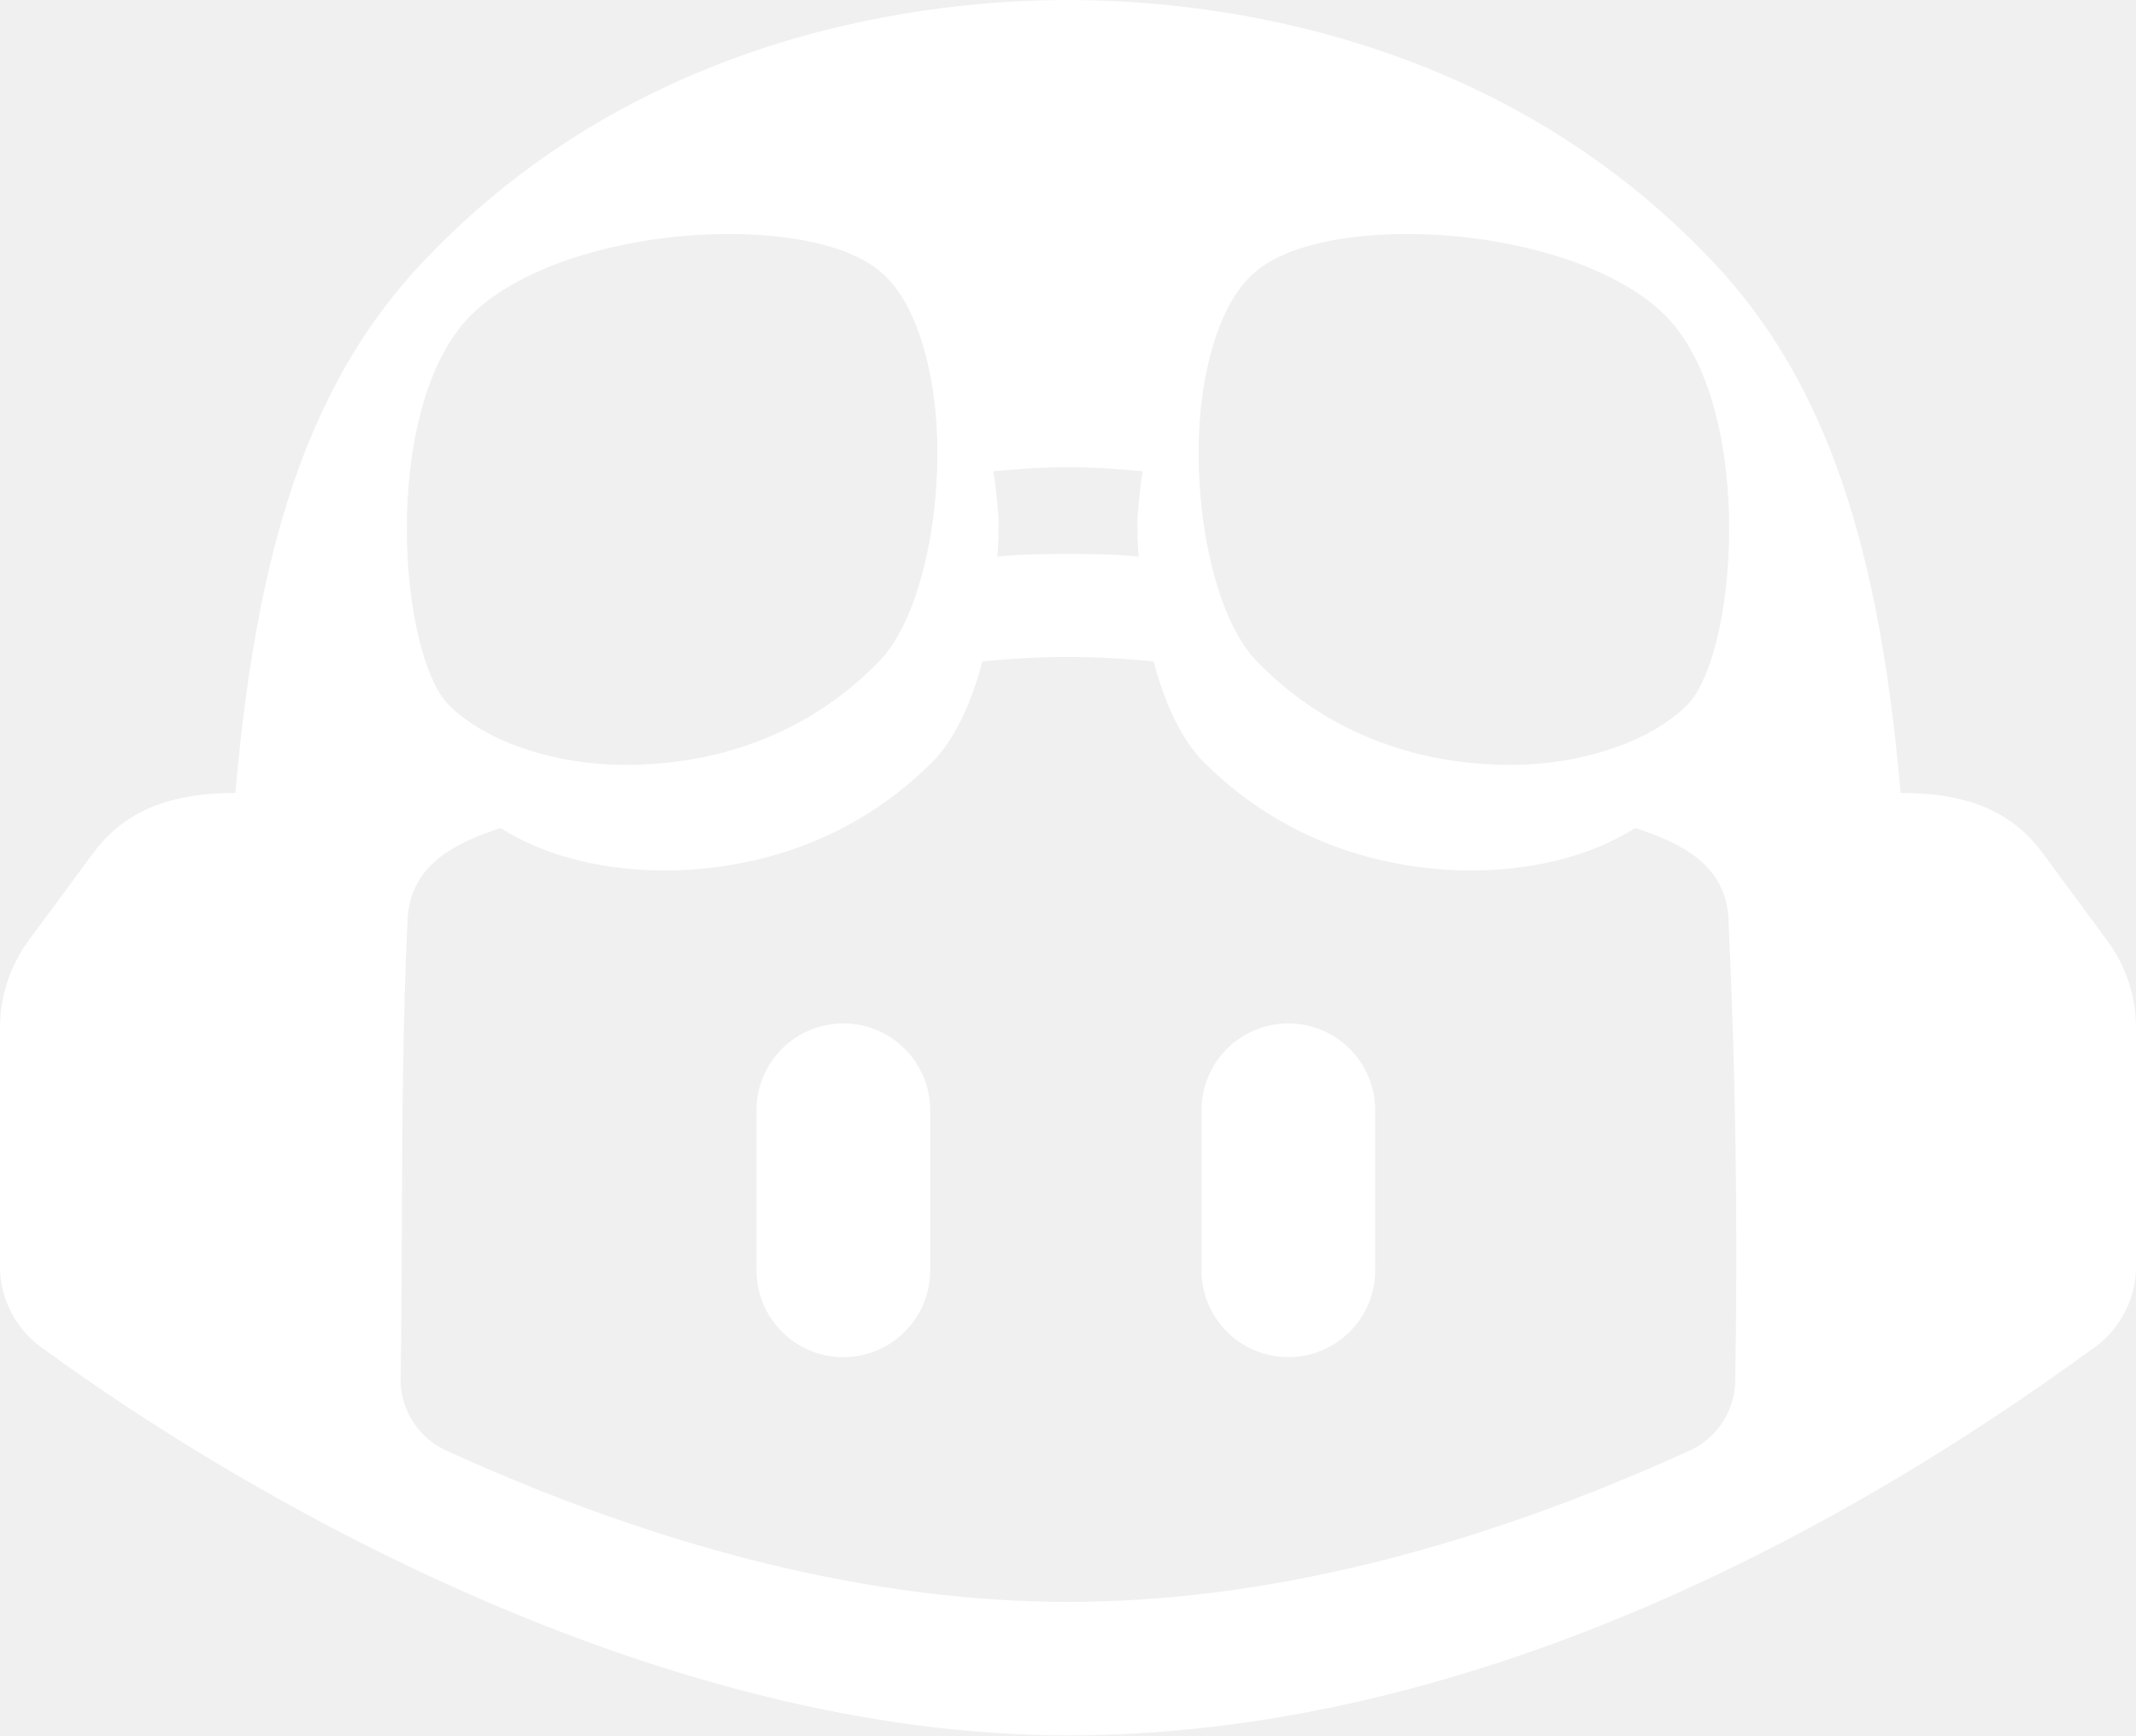
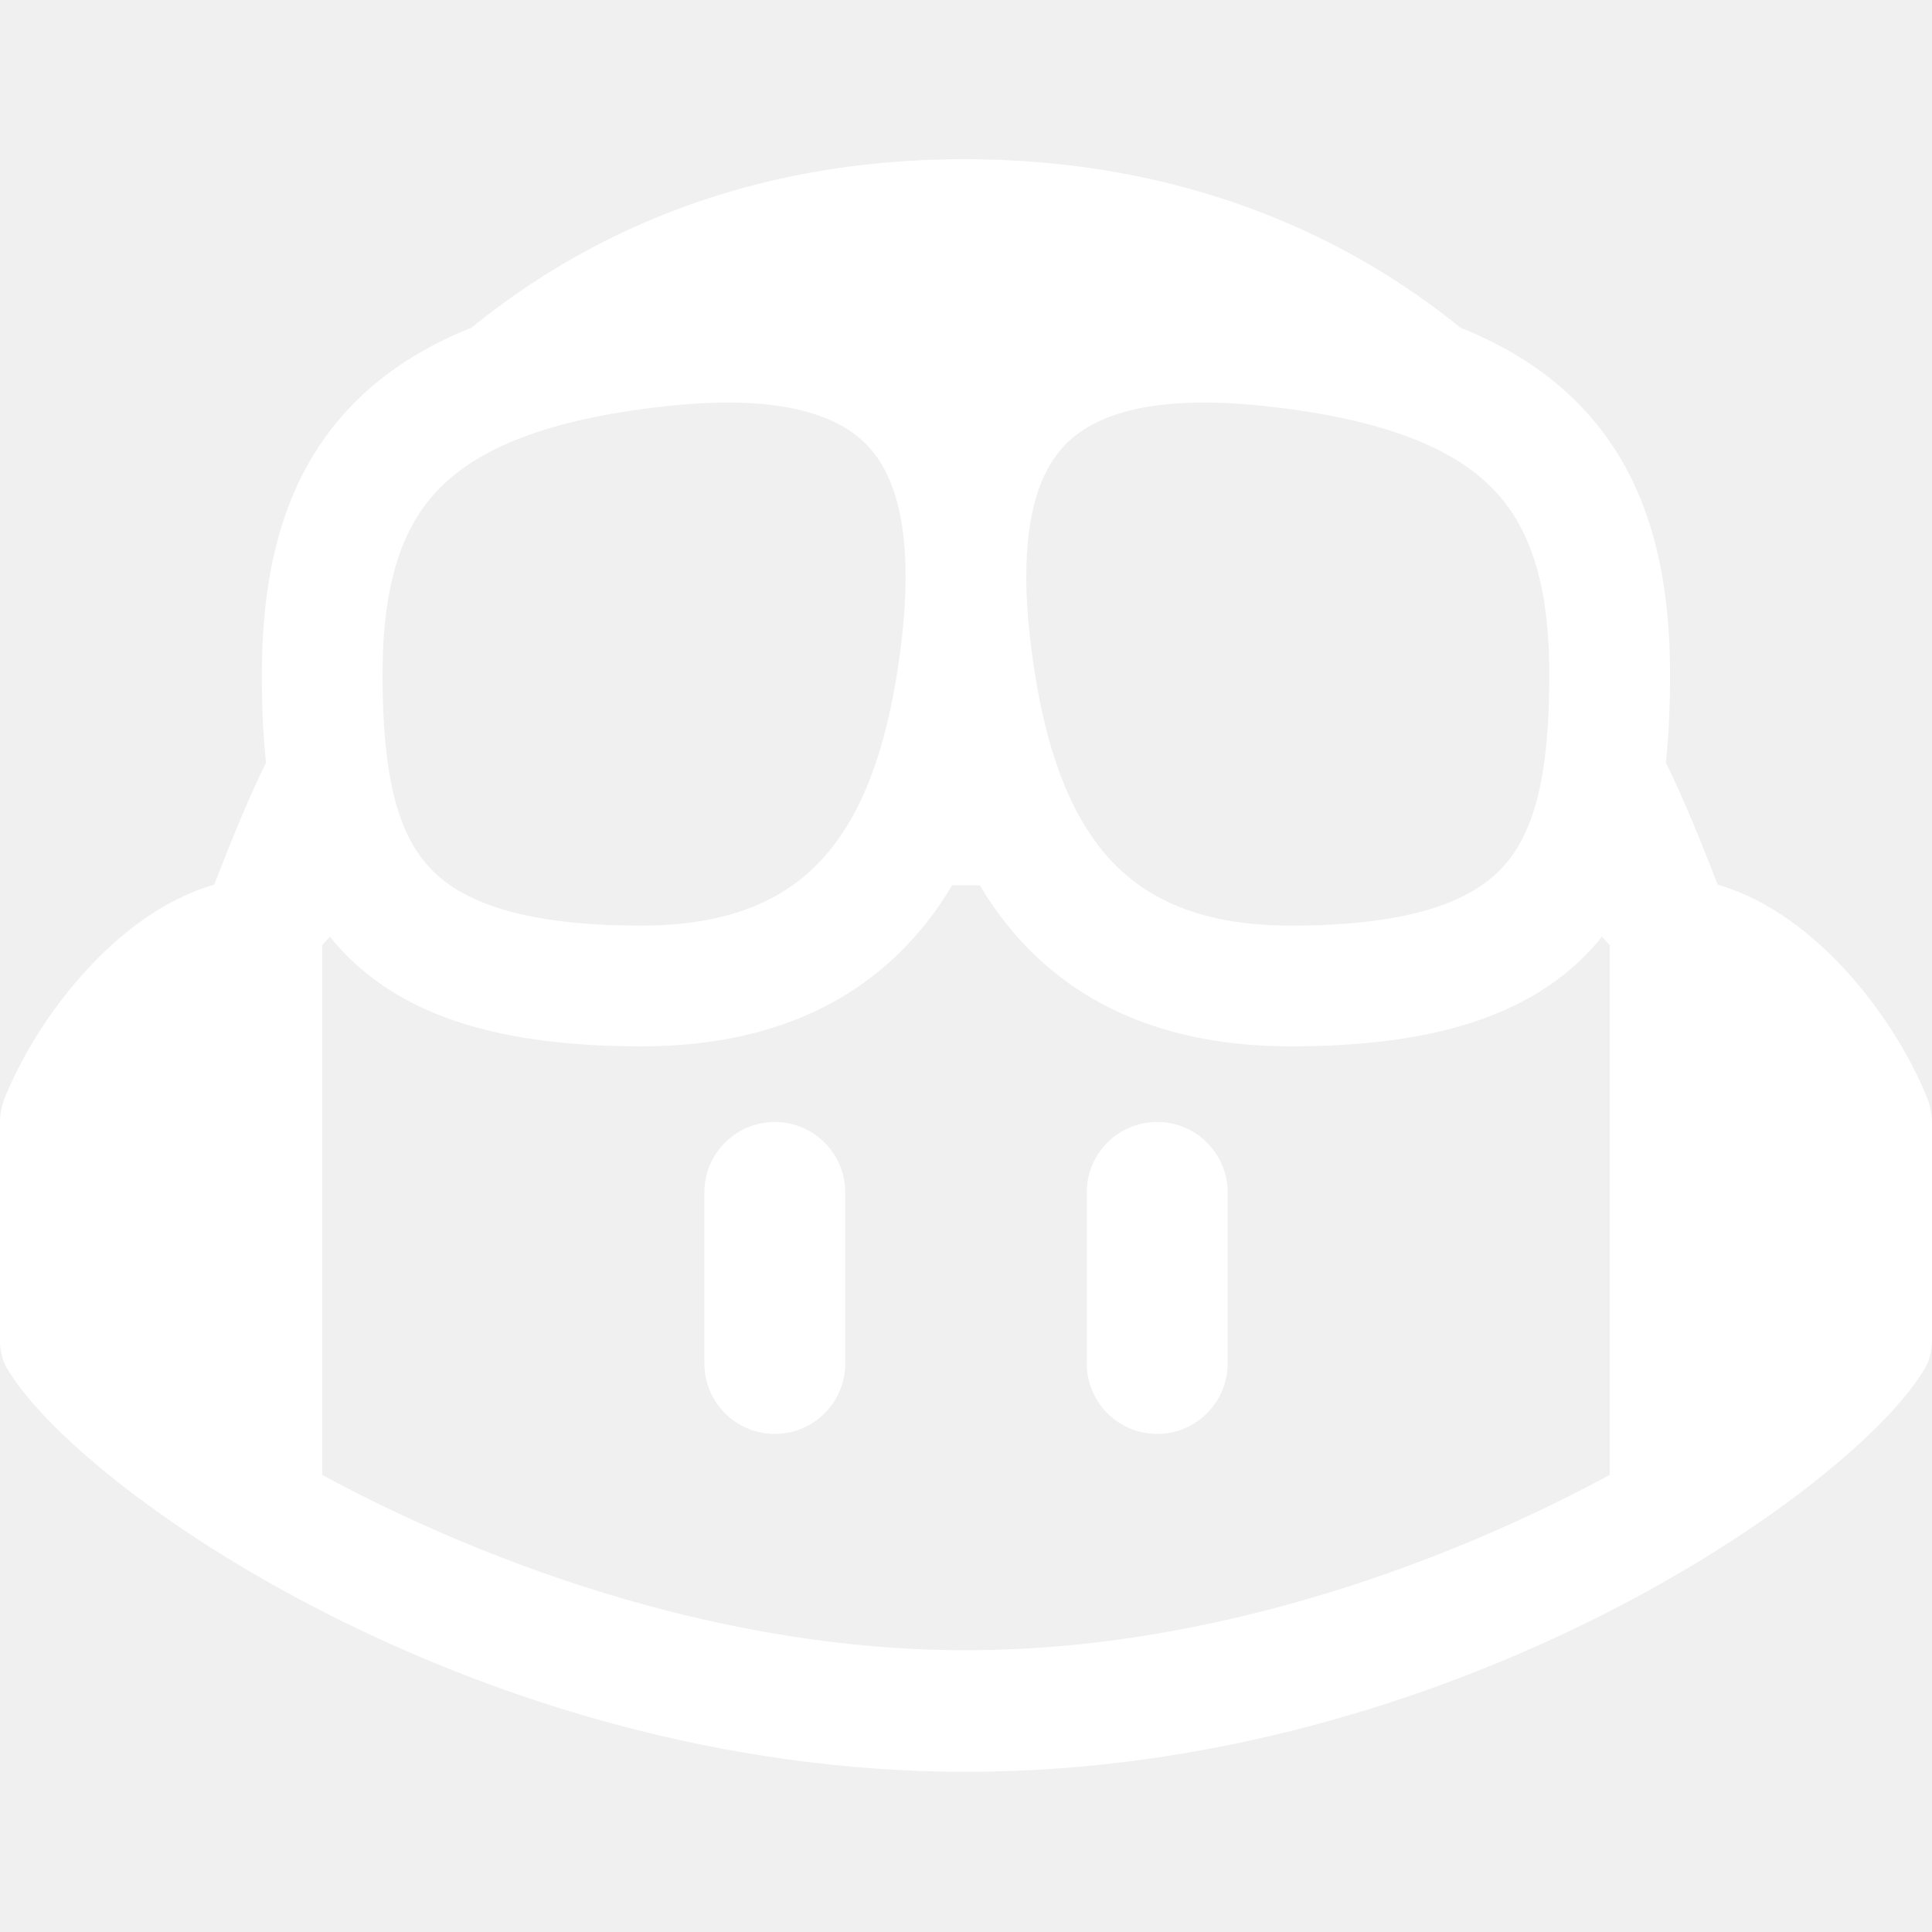
- <svg xmlns="http://www.w3.org/2000/svg" width="256px" height="208px" viewBox="0 0 256 208" version="1.1" preserveAspectRatio="xMidYMid">
-   <g>
-     <path d="M205.28,31.36 C219.376,46.24 225.296,66.56 227.792,95.04 C234.418,95.04 240.597,96.509 244.768,102.192 L252.56,112.752 C254.8,115.792 256,119.424 256,123.2 L256,151.888 C255.992,155.592 254.157,159.203 251.168,161.392 C215.885,187.222 172.35,208 128,208 C78.934,208 29.81,179.727 4.832,161.392 C1.843,159.203 0.007,155.592 0,151.888 L0,123.2 C0,119.424 1.2,115.776 3.424,112.736 L11.216,102.192 C15.389,96.535 21.595,95.04 28.208,95.04 C30.704,66.56 36.608,46.24 50.72,31.36 C77.331,3.165 112.567,0.06 127.552,0.001 L128,0 C142.72,0 178.4,2.88 205.28,31.36 Z M128.016,78.736 C124.976,78.736 121.472,78.912 117.744,79.28 C116.432,84.176 114.496,88.592 111.664,91.408 C100.464,102.608 86.96,104.336 79.728,104.336 C72.926,104.336 65.801,102.916 59.984,99.248 C54.482,101.056 49.198,103.663 48.848,110.16 C48.262,122.441 48.211,134.709 48.16,146.984 C48.134,153.145 48.109,159.306 48.016,165.472 C48.04,169.051 50.198,172.375 53.456,173.856 C79.936,185.92 104.976,192 128.016,192 C151.024,192 176.064,185.92 202.528,173.856 C205.786,172.375 207.943,169.051 207.968,165.472 C208.285,147.054 208.03,128.56 207.152,110.16 L207.168,110.16 C206.826,103.626 201.52,101.062 196,99.248 C190.179,102.9 183.073,104.336 176.272,104.336 C169.04,104.336 155.552,102.608 144.336,91.408 C141.504,88.592 139.568,84.176 138.256,79.28 C134.853,78.934 131.436,78.753 128.016,78.736 Z M101.075,122.667 C106.823,122.667 111.483,127.327 111.483,133.075 L111.483,152.258 C111.483,158.007 106.823,162.667 101.075,162.667 C95.327,162.667 90.667,158.007 90.667,152.258 L90.667,133.075 C90.667,127.327 95.327,122.667 101.075,122.667 Z M154.408,122.667 C160.157,122.667 164.817,127.327 164.817,133.075 L164.817,133.075 L164.817,152.258 C164.817,158.007 160.157,162.667 154.408,162.667 C148.66,162.667 144,158.007 144,152.258 L144,152.258 L144,133.075 C144,127.327 148.66,122.667 154.408,122.667 Z M81.44,28.32 C70.24,29.44 60.8,33.12 56,38.24 C45.6,49.6 47.84,78.4 53.76,84.48 C58.08,88.8 66.24,91.68 75.04,91.68 C81.76,91.68 94.56,90.24 105.12,79.52 C109.76,75.04 112.64,63.84 112.32,52.48 C112,43.36 109.44,35.84 105.6,32.64 C101.44,28.96 92,27.36 81.44,28.32 Z M150.4,32.64 C146.56,35.84 144,43.36 143.68,52.48 C143.36,63.84 146.24,75.04 150.88,79.52 C161.44,90.24 174.24,91.68 180.96,91.68 C189.76,91.68 197.92,88.8 202.24,84.48 C208.16,78.4 210.4,49.6 200,38.24 C195.2,33.12 185.76,29.44 174.56,28.32 C164,27.36 154.56,28.96 150.4,32.64 Z M128,56 C125.44,56 122.4,56.16 119.04,56.48 C119.36,58.24 119.52,60.16 119.68,62.24 C119.68,63.68 119.68,65.12 119.52,66.72 C122.72,66.4 125.44,66.4 128,66.4 C130.56,66.4 133.28,66.4 136.48,66.72 C136.32,65.12 136.32,63.68 136.32,62.24 C136.48,60.16 136.64,58.24 136.96,56.48 C133.6,56.16 130.56,56 128,56 Z" fill="#FFFFFF" />
-   </g>
+ <svg xmlns="http://www.w3.org/2000/svg" width="500" height="500" viewBox="0 0 96 96" fill="white" style="height: 500px; width: 500px;" version="1.1" preserveAspectRatio="xMidYMid">
+   <path d="M95.667 67.954C92.225 73.933 72.24 88.04 47.997 88.04 23.754 88.04 3.769 73.933.328 67.954c-.216-.375-.307-.796-.328-1.226V55.661c.019-.371.089-.736.226-1.081 1.489-3.738 5.386-9.166 10.417-10.623.667-1.712 1.655-4.215 2.576-6.062-.154-1.414-.208-2.872-.208-4.345 0-5.322 1.128-9.99 4.527-13.466 1.587-1.623 3.557-2.869 5.893-3.805 5.595-4.545 13.563-8.369 24.48-8.369s19.057 3.824 24.652 8.369c2.337.936 4.306 2.182 5.894 3.805 3.399 3.476 4.527 8.144 4.527 13.466 0 1.473-.054 2.931-.208 4.345.921 1.847 1.909 4.35 2.576 6.062 5.03 1.457 8.928 6.885 10.417 10.623.163.41.231.848.231 1.289v10.644c0 .504-.081 1.004-.333 1.441ZM48.686 43.993l-.3.001-1.077-.001c-.423.709-.894 1.39-1.418 2.035-3.078 3.787-7.672 5.964-14.026 5.964-6.897 0-11.952-1.435-15.123-5.032a7.886 7.886 0 0 1-.342-.419l-.39.419v26.326c5.737 3.118 18.05 8.713 31.987 8.713 13.938 0 26.251-5.595 31.988-8.713V46.96l-.39-.419s-.132.181-.342.419c-3.171 3.597-8.226 5.032-15.123 5.032-6.354 0-10.949-2.177-14.026-5.964a17.178 17.178 0 0 1-1.418-2.034h-.066l.066-.001Zm-3.94-11.733c.17-1.326.251-2.513.253-3.573v-.084c-.005-3.077-.678-5.079-1.752-6.308-1.365-1.562-4.184-2.758-10.127-2.115-6.021.652-9.386 2.146-11.294 4.098-1.847 1.889-2.818 4.715-2.818 9.272 0 4.842.698 7.703 2.232 9.443 1.459 1.655 4.332 3.001 10.625 3.001 4.837 0 7.603-1.573 9.371-3.749 1.899-2.336 2.967-5.759 3.51-9.985Zm6.503 0c.543 4.226 1.611 7.649 3.51 9.985 1.768 2.176 4.533 3.749 9.371 3.749 6.292 0 9.165-1.346 10.624-3.001 1.535-1.74 2.232-4.601 2.232-9.443 0-4.557-.97-7.383-2.817-9.272-1.908-1.952-5.274-3.446-11.294-4.098-5.943-.643-8.763.553-10.127 2.115-1.074 1.229-1.747 3.231-1.752 6.308v.084c.002 1.06.083 2.247.253 3.573Zm-2.563 11.734h.066l-.066-.001v.001Z" />
+   <path d="M38.5 55.75a3.5 3.5 0 0 1 3.5 3.5v8.5a3.5 3.5 0 1 1-7 0v-8.5a3.5 3.5 0 0 1 3.5-3.5Zm19 0a3.5 3.5 0 0 1 3.5 3.5v8.5a3.5 3.5 0 1 1-7 0v-8.5a3.5 3.5 0 0 1 3.5-3.5Z"> 
+     </path>
</svg>
